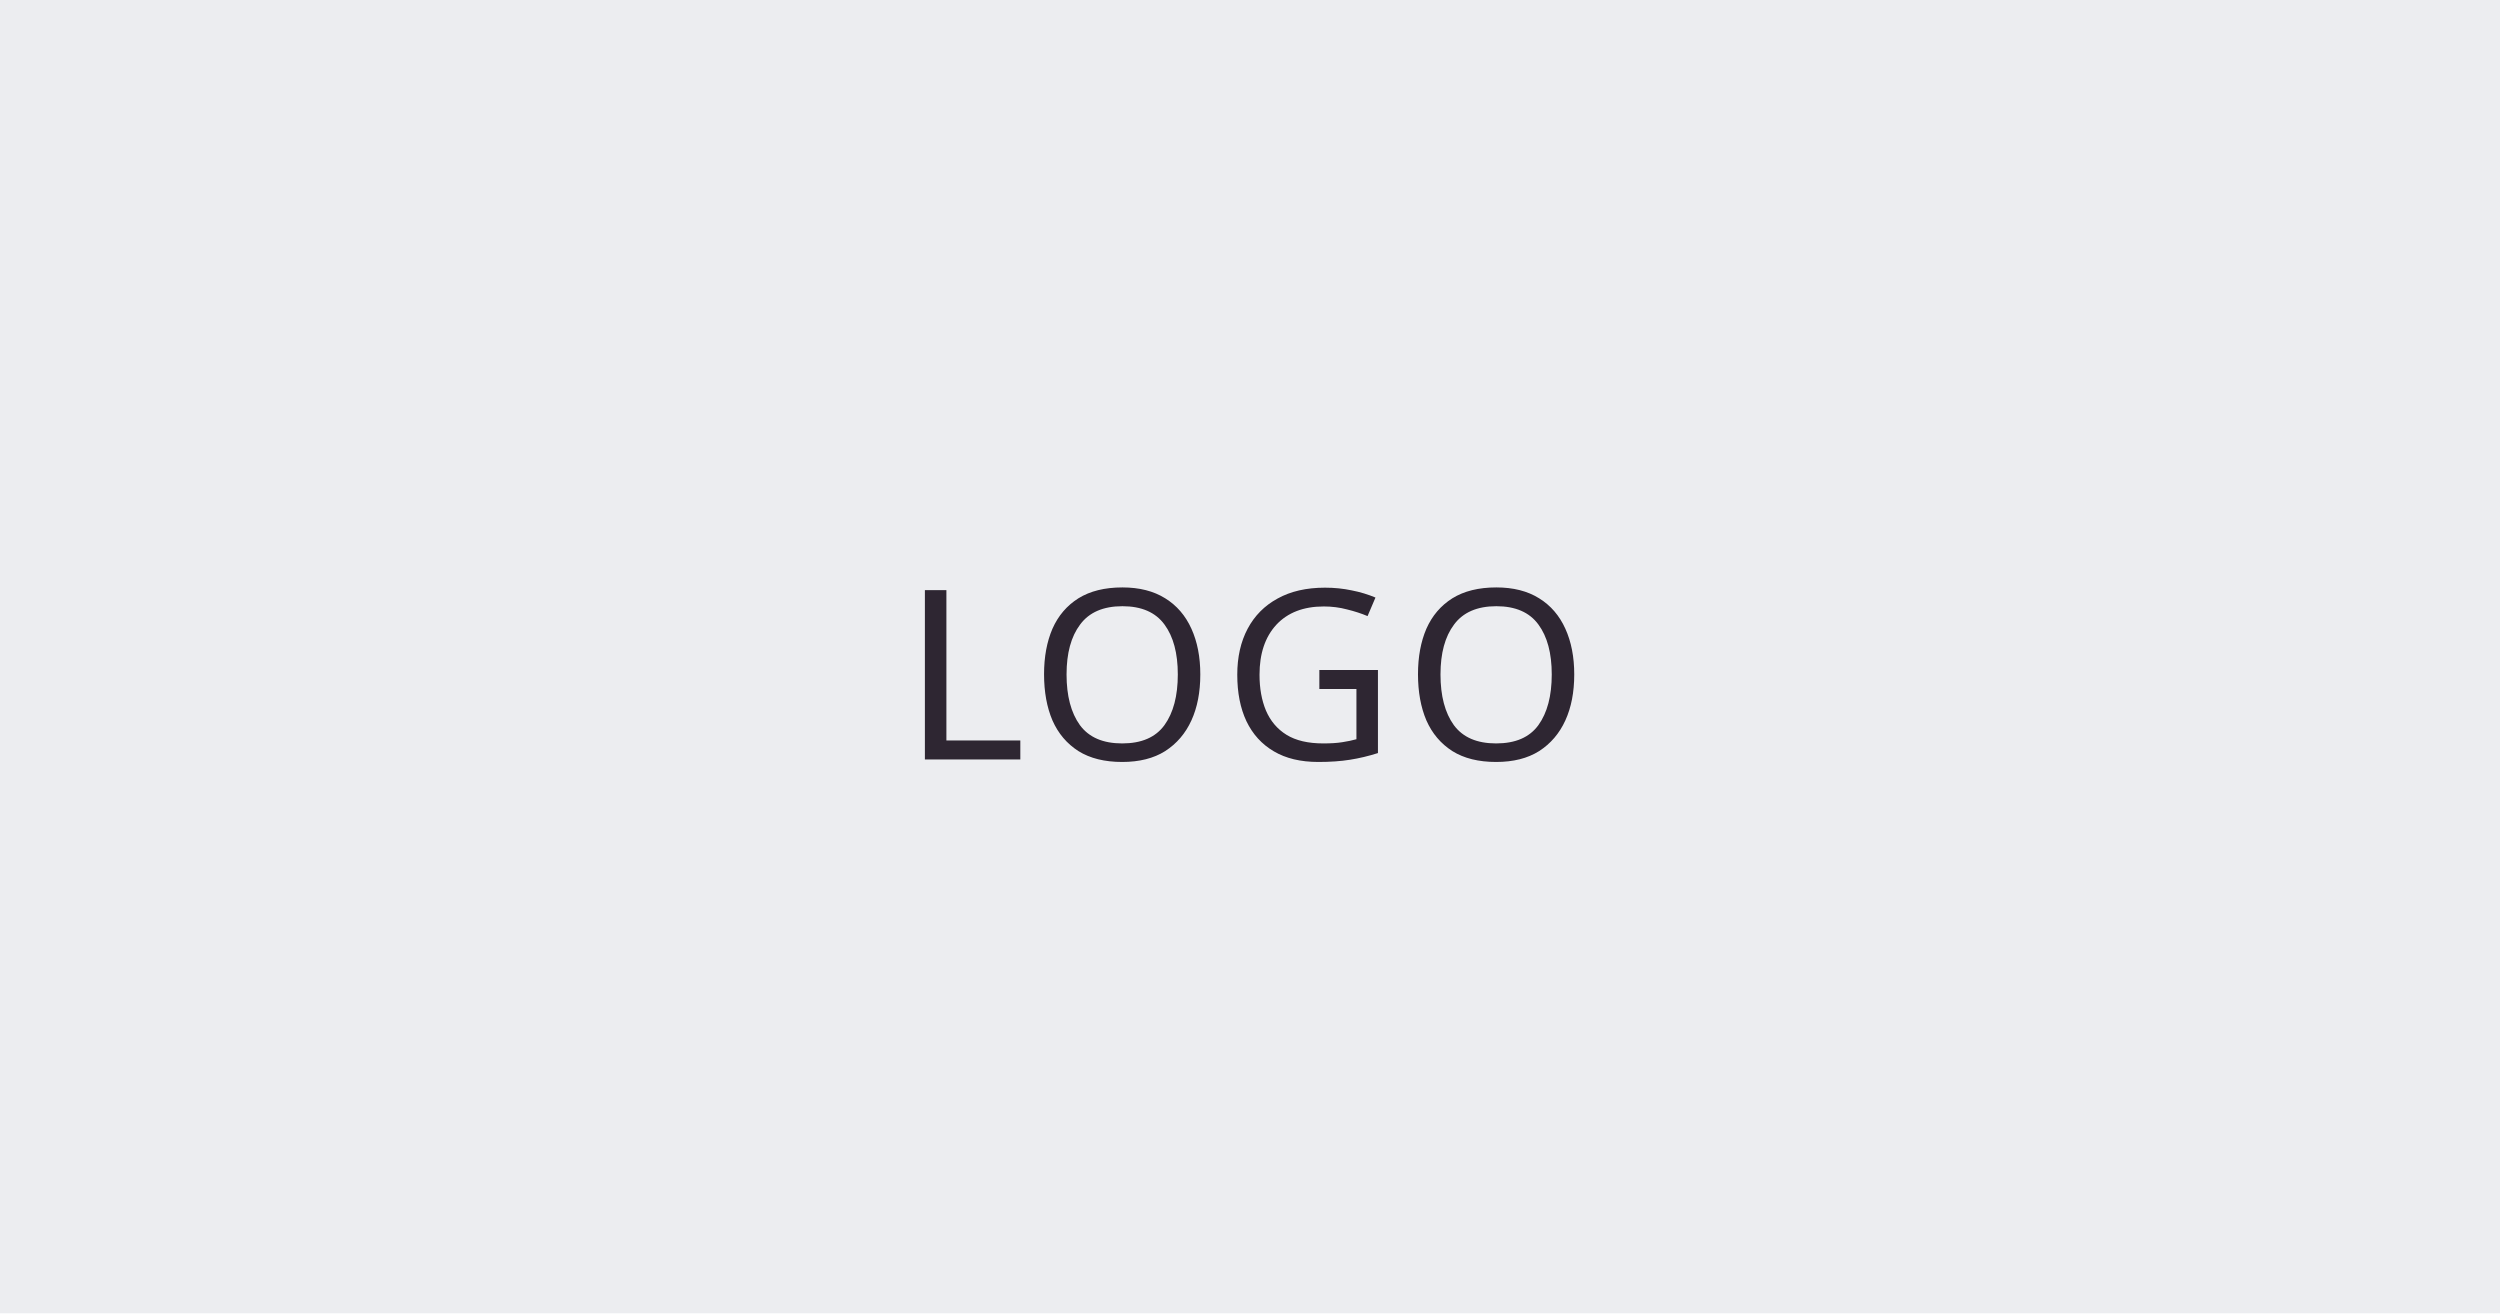
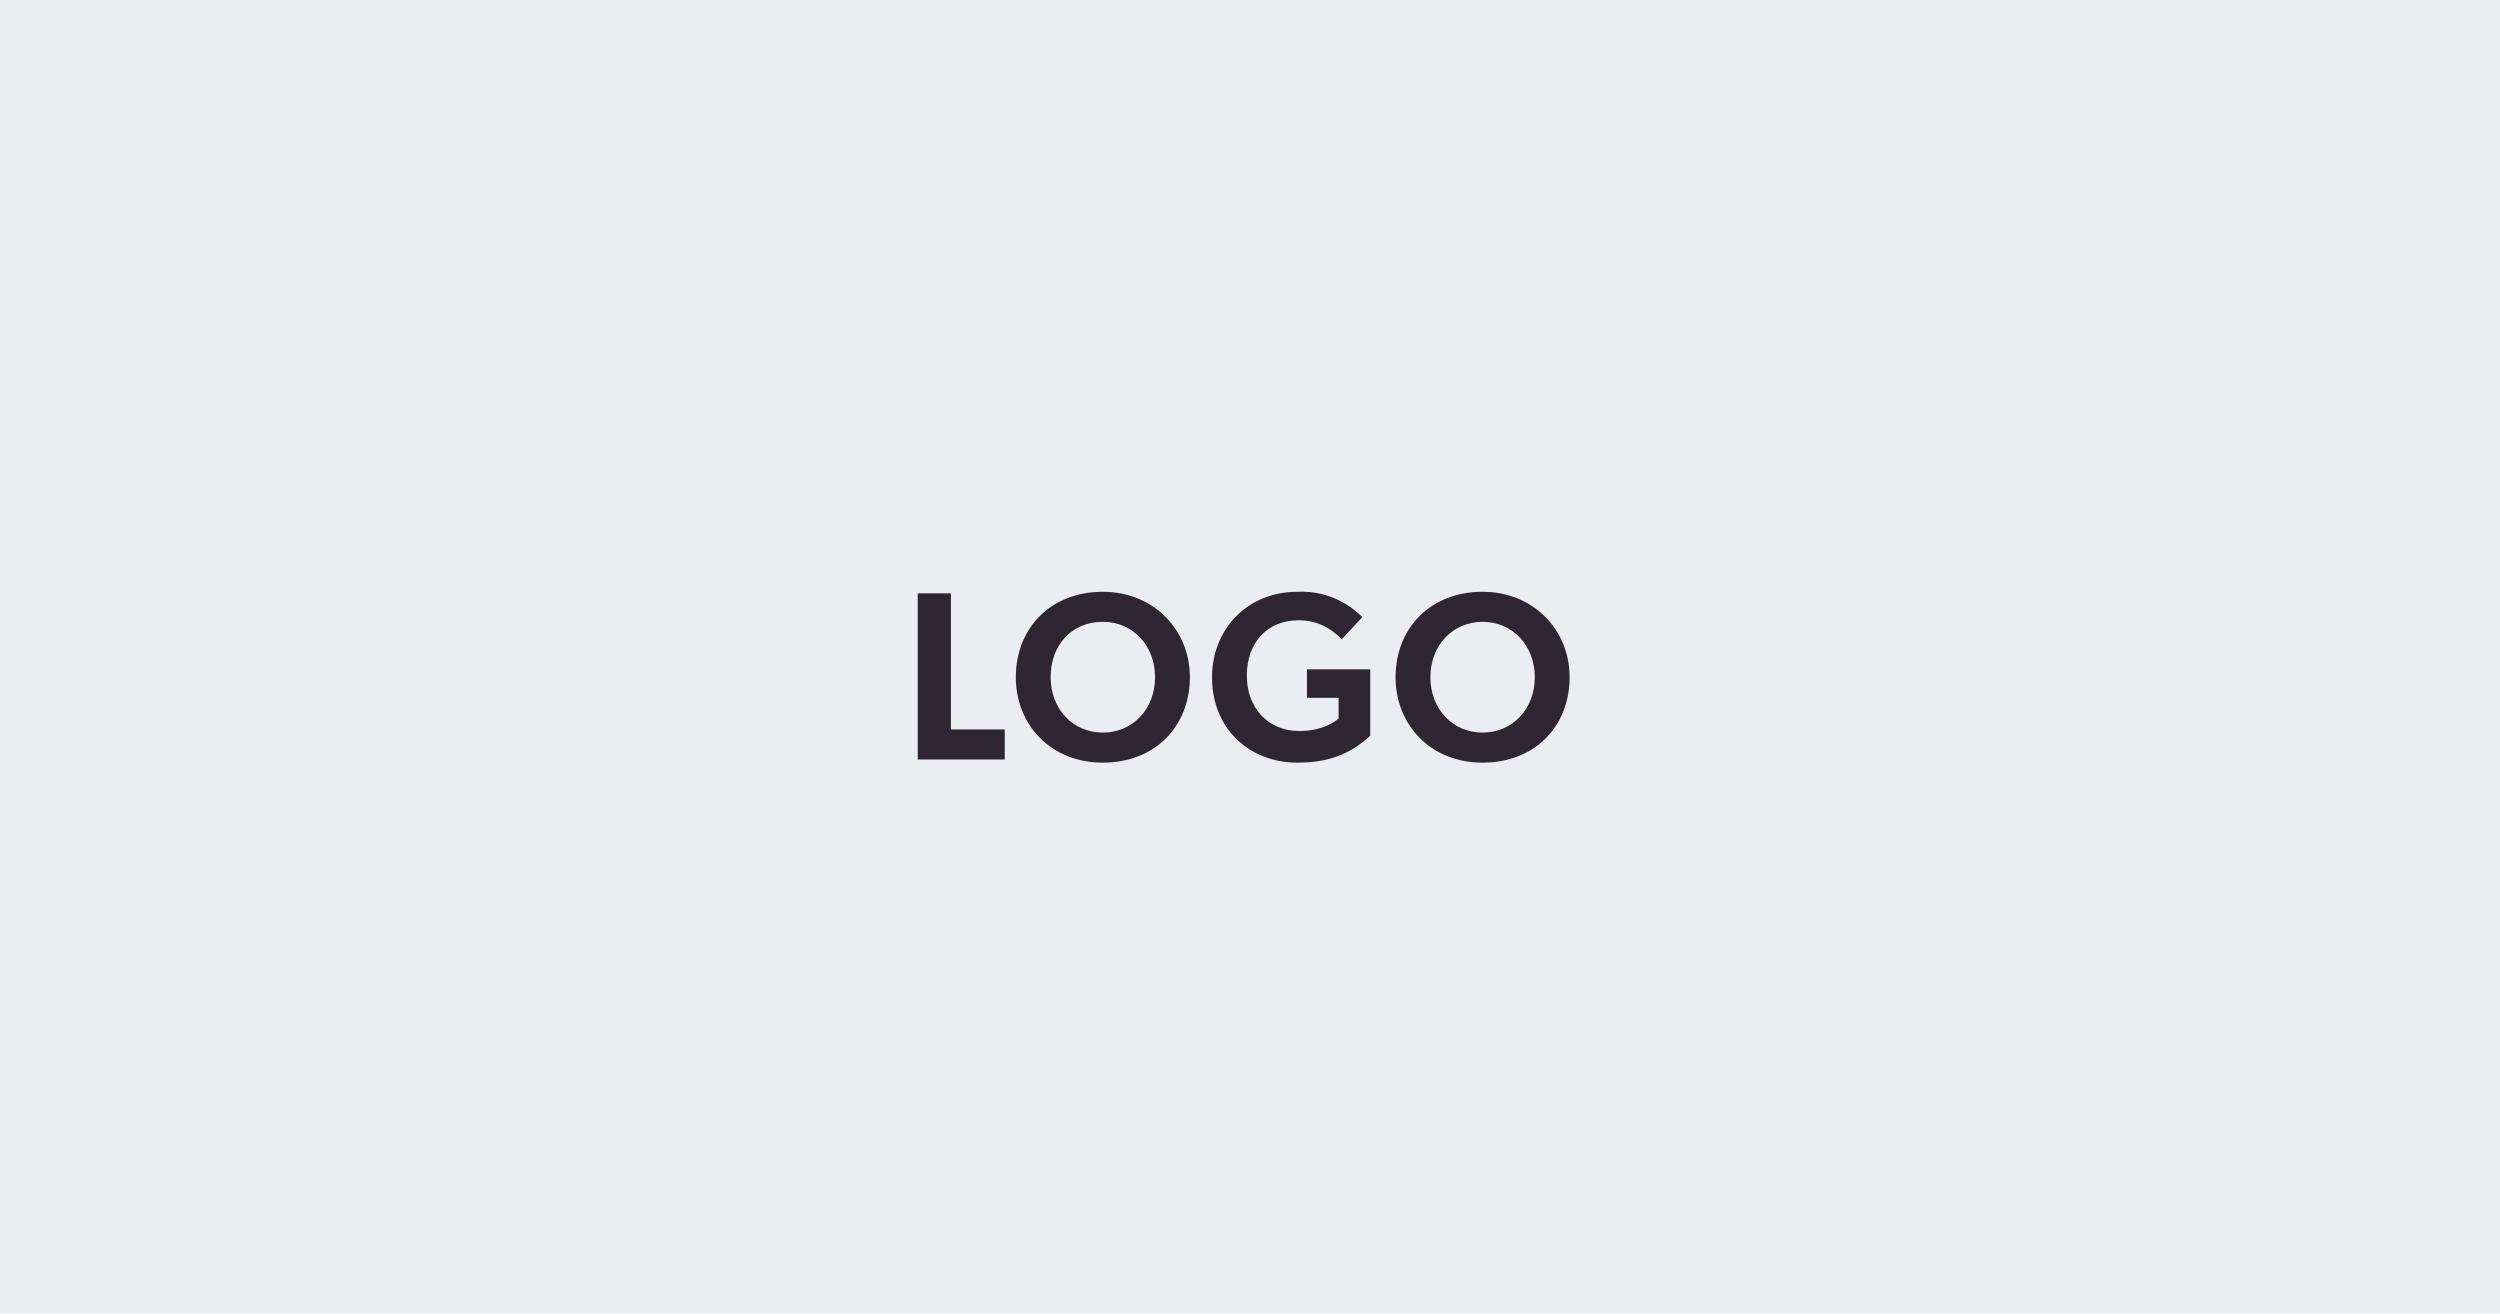
- <svg xmlns="http://www.w3.org/2000/svg" width="158px" height="83px" viewBox="0 0 158 83" version="1.1">
-   <g id="STYLEGUIDE" stroke="none" stroke-width="1" fill="none" fill-rule="evenodd">
+ <svg xmlns="http://www.w3.org/2000/svg" version="1.1" id="Calque_1" x="0px" y="0px" viewBox="0 0 158 83" style="enable-background:new 0 0 158 83;" xml:space="preserve">
+   <style type="text/css">
+ 	.st0{fill-rule:evenodd;clip-rule:evenodd;fill:#ECEDF0;}
+ 	.st1{enable-background:new    ;}
+ 	.st2{fill:#2E2632;}
+ </style>
+   <g id="STYLEGUIDE">
    <g id="Header-1" transform="translate(-119, -48)">
      <g id="Group" transform="translate(119, 48)">
-         <rect id="Rectangle-Copy-7" fill="#ECEDF0" x="0" y="0" width="158" height="83" />
-         <text id="logo-copy" font-family="Geomanist-Medium, Geomanist" font-size="15" font-weight="400" line-spacing="25" letter-spacing="0.5" fill="#2E2632">
-           <tspan x="57" y="48">LOGO</tspan>
-         </text>
+         <rect id="Rectangle-Copy-7" class="st0" width="158" height="83" />
+         <g class="st1">
+           <path class="st2" d="M58,37.5h2.1v8.6h3.4V48H58V37.5z" />
+           <path class="st2" d="M64.2,42.8c0-3.1,2.2-5.4,5.5-5.4c3.2,0,5.5,2.4,5.5,5.4c0,3.1-2.2,5.4-5.5,5.4      C66.4,48.2,64.2,45.8,64.2,42.8z M66.4,42.8c0,2,1.4,3.5,3.3,3.5c1.9,0,3.3-1.5,3.3-3.5c0-2-1.4-3.5-3.3-3.5      C67.7,39.3,66.4,40.8,66.4,42.8z" />
+           <path class="st2" d="M86.1,39l-1.3,1.4c-0.3-0.3-1.2-1.2-2.7-1.2c-2.1,0-3.3,1.5-3.3,3.5c0,2.1,1.4,3.5,3.3,3.5      c1.5,0,2.3-0.6,2.5-0.8v-1.3h-2v-1.8h4v4.2c-1.1,1-2.4,1.7-4.6,1.7c-3,0-5.4-2.1-5.4-5.4c0-3,2.2-5.4,5.4-5.4      C84.1,37.3,85.5,38.4,86.1,39z" />
+           <path class="st2" d="M88.2,42.8c0-3.1,2.2-5.4,5.5-5.4c3.2,0,5.5,2.4,5.5,5.4c0,3.1-2.2,5.4-5.5,5.4      C90.4,48.2,88.2,45.8,88.2,42.8z M90.4,42.8c0,2,1.4,3.5,3.3,3.5c1.9,0,3.3-1.5,3.3-3.5c0-2-1.4-3.5-3.3-3.5      C91.8,39.3,90.4,40.8,90.4,42.8z" />
+         </g>
      </g>
    </g>
  </g>
</svg>
